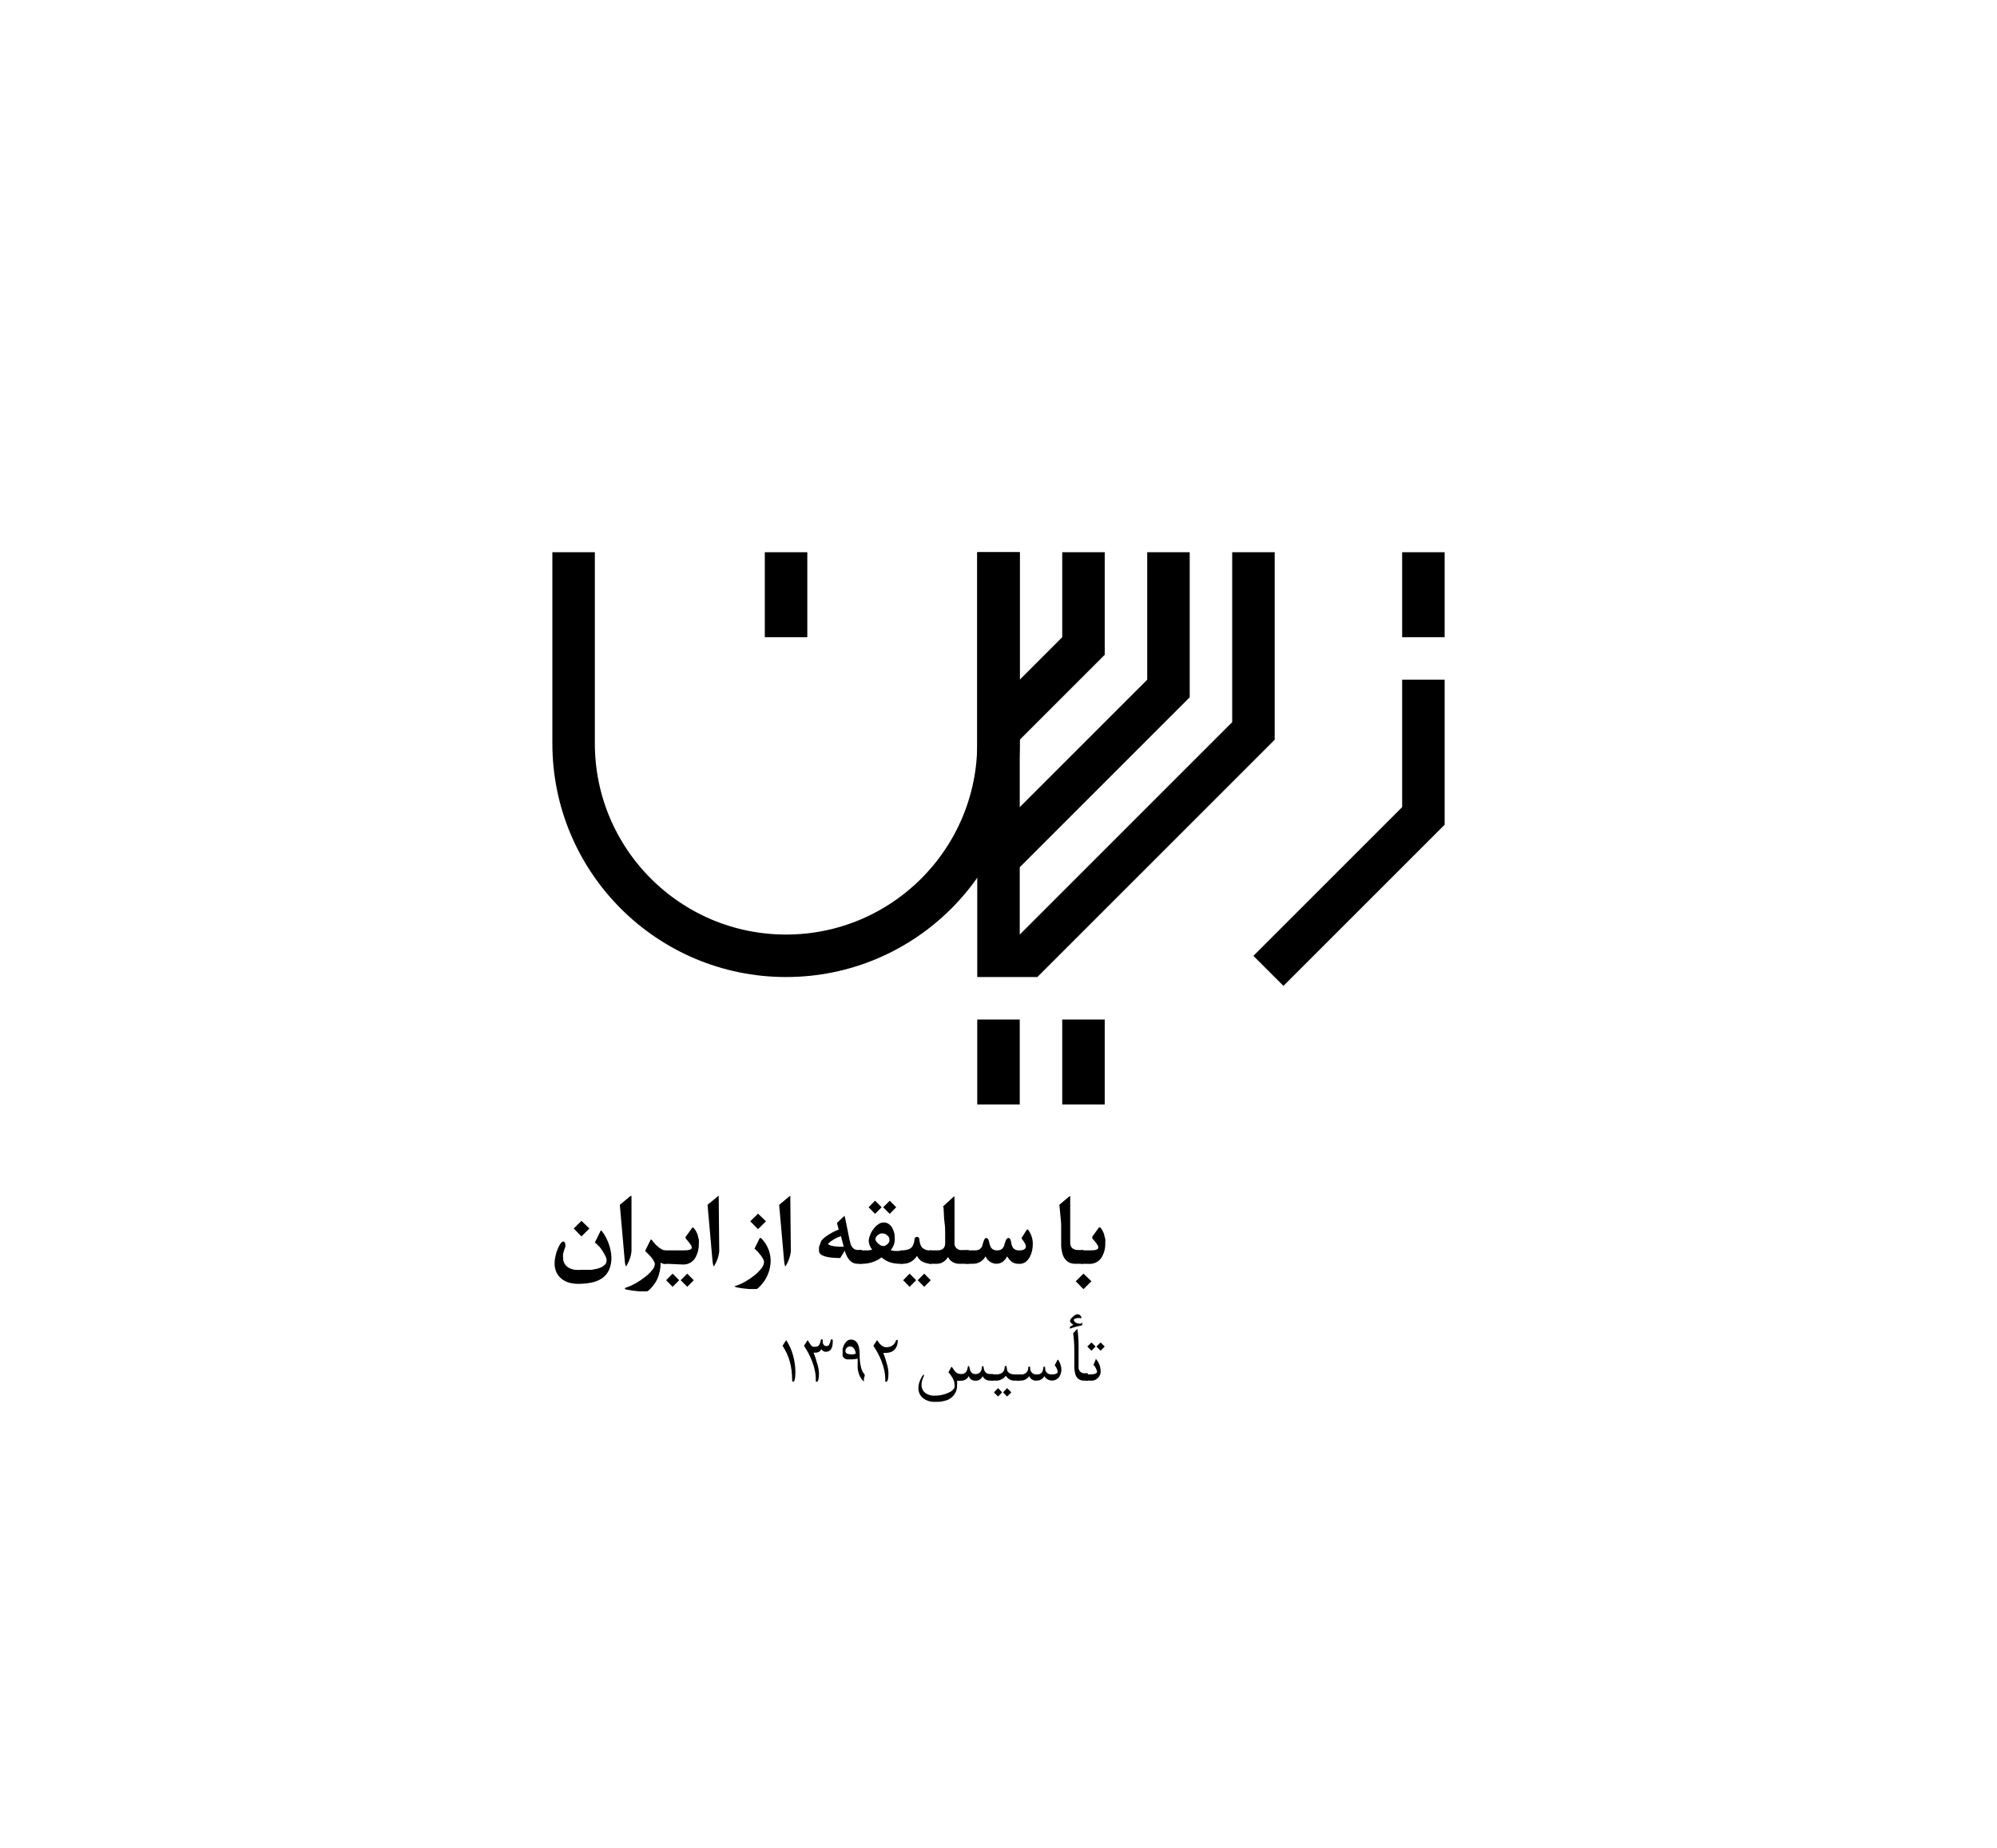
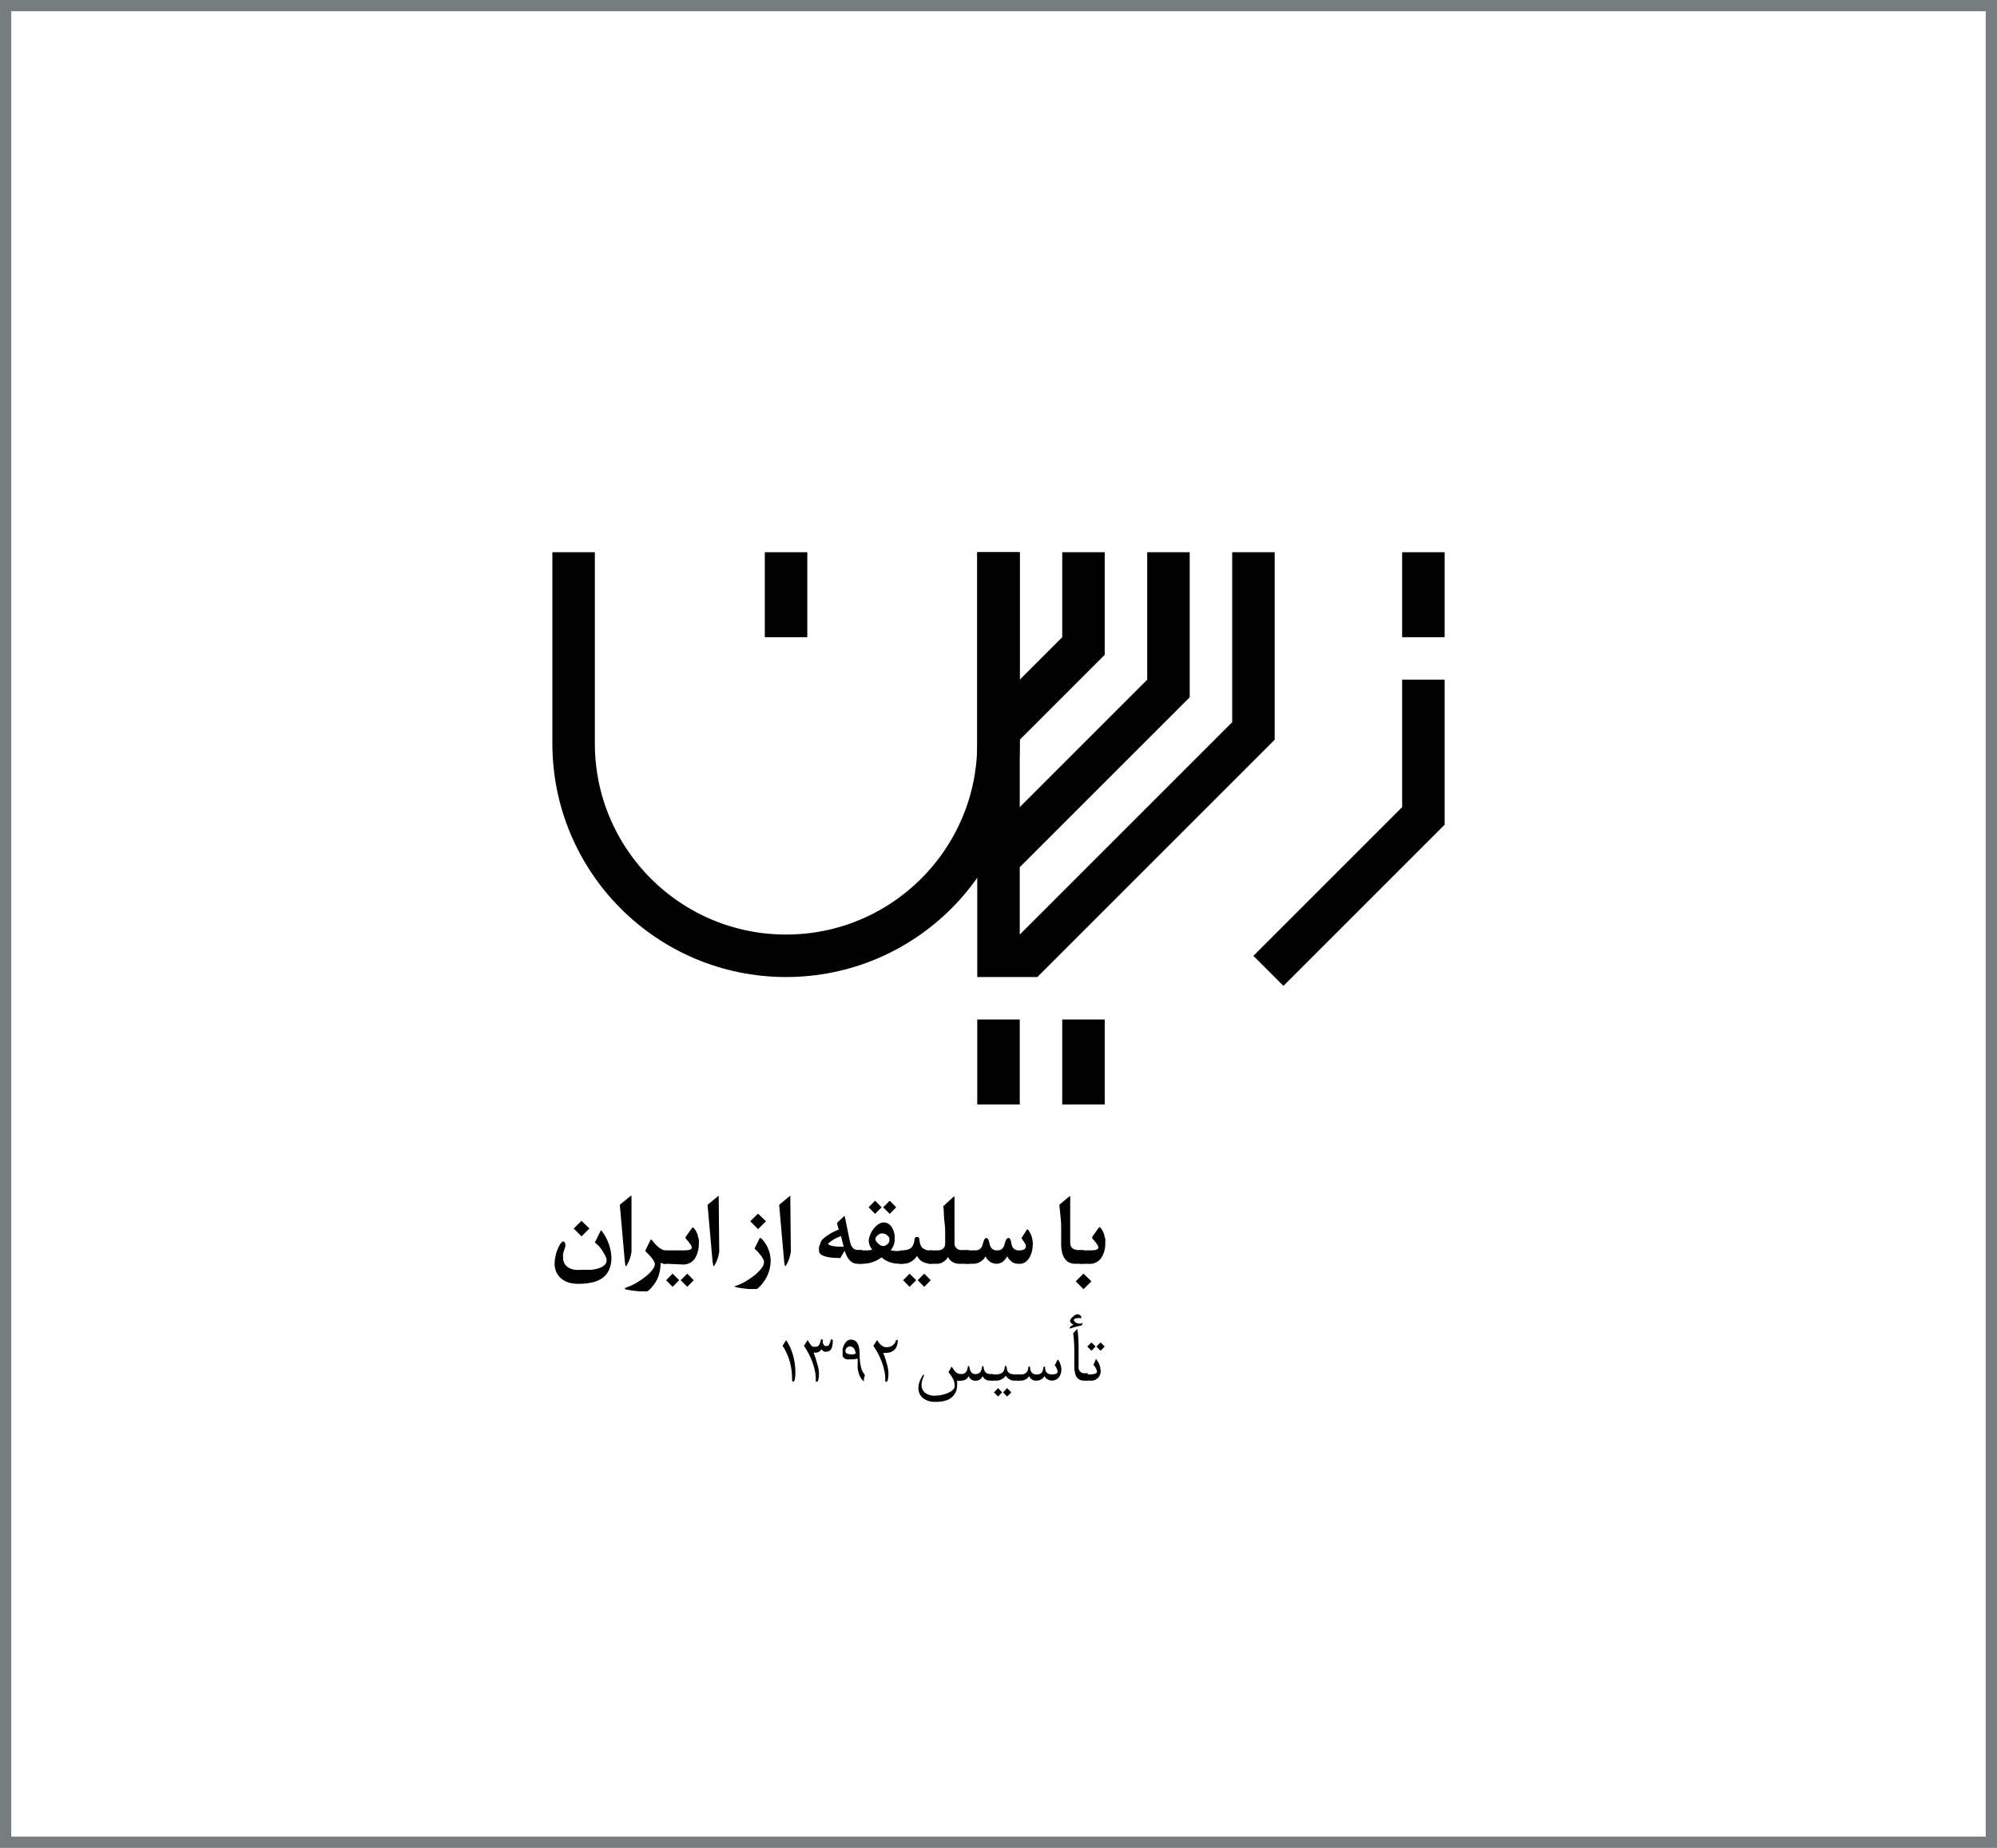
<svg xmlns="http://www.w3.org/2000/svg" viewBox="0 0 188 174">
  <defs>
-     <style>.cls-1,.cls-2{fill:none;}.cls-1{stroke:#000;stroke-miterlimit:10;stroke-width:4px;}</style>
+     <style>.cls-1,.cls-2{fill:none;}.cls-1{stroke:#000;stroke-miterlimit:10;stroke-width:4px;}.cls-3{fill:#777d7e;}</style>
  </defs>
  <g id="Graphics">
    <path d="M57.56,118.37a2.77,2.77,0,0,1-.23,1.22,1.94,1.94,0,0,1-.64.77,2.74,2.74,0,0,1-1,.41,6.26,6.26,0,0,1-1.28.12,3.34,3.34,0,0,1-.84-.11,2.11,2.11,0,0,1-.7-.36,1.77,1.77,0,0,1-.48-.6,2,2,0,0,1-.18-.87,2.84,2.84,0,0,1,.09-.69,3.1,3.1,0,0,1,.21-.67,2.46,2.46,0,0,1,.26-.49c.1-.13.18-.2.25-.2s.2.09.2.28a.73.73,0,0,1,0,.22l-.11.31a3.57,3.57,0,0,0-.1.35,1.48,1.48,0,0,0,0,.35,1.08,1.08,0,0,0,.16.62,1.16,1.16,0,0,0,.4.36,1.73,1.73,0,0,0,.57.18,4.73,4.73,0,0,0,.65,0h.41l.5,0,.51-.1a2.35,2.35,0,0,0,.45-.17,1.09,1.09,0,0,0,.33-.26.61.61,0,0,0,.12-.37.9.9,0,0,0-.09-.34,4.23,4.23,0,0,0-.25-.46,5,5,0,0,0-.33-.47A3.57,3.57,0,0,0,56,117l.53-1.08c0-.07.08-.07.13,0A4.45,4.45,0,0,1,57.56,118.37Zm-2.07-2.69-.75.74-.73-.74.73-.72Z" />
    <path d="M59.45,117.85a3.25,3.25,0,0,1-.38,1.18c-.07.14-.12.21-.14.21s-.08-.16-.11-.47l-.47-5.32.93-.77c.06-.05.1-.08.12-.08s.05,0,.05.11Z" />
    <path d="M62.47,119a.94.94,0,0,1-.28-.1,3.58,3.58,0,0,1-.32,1.55,3,3,0,0,1-.24.42l-.29.37a3.12,3.12,0,0,1-.27.26c-.08.07-.13.1-.17.1l-.68,0-.67-.07-.52-.09c-.14,0-.21-.08-.21-.13s0,0,.07-.05a5.5,5.5,0,0,0,1-.45,7.34,7.34,0,0,0,.87-.59,3.83,3.83,0,0,0,.64-.63.94.94,0,0,0,.25-.55.49.49,0,0,0-.07-.24,2.36,2.36,0,0,0-.2-.32,3,3,0,0,0-.3-.34c-.11-.12-.23-.24-.35-.35l.53-1.07s0,0,.05,0,0,0,.06.05c.51.68,1,1,1.39,1V119Z" />
    <path d="M62.72,119l-.2,0q-.09,0-.09-.06v-1.14s0,0,.09-.06l.2,0h1.67c.49,0,.74-.09.74-.27a.66.66,0,0,0-.15-.32c-.11-.15-.24-.32-.42-.53a.14.14,0,0,1,0-.17l.59-.82q.07-.11.15,0a1.47,1.47,0,0,1,.23.31,3.17,3.17,0,0,1,.16.37c0,.13.07.26.1.4a2.56,2.56,0,0,1,0,.39,2.61,2.61,0,0,1-.29,1.26,1.29,1.29,0,0,1-1.21.71Zm1.22,1.55-.62.62-.61-.62.61-.62Zm1.37,0-.61.62-.62-.62.62-.62Z" />
    <path d="M67.71,117.85a3.06,3.06,0,0,1-.38,1.18c-.07.14-.12.21-.14.21s-.07-.16-.11-.47l-.47-5.32.93-.77c.06-.05.1-.08.12-.08s0,0,0,.11Z" />
    <path d="M72.55,118.65a3.42,3.42,0,0,1-.34,1.52,3.79,3.79,0,0,1-.24.43q-.15.21-.3.39a3.75,3.75,0,0,1-.27.28.48.48,0,0,1-.18.11l-.68,0-.68-.07-.51-.09q-.21-.06-.21-.12s0,0,.07,0a5,5,0,0,0,1-.45,7.37,7.37,0,0,0,.87-.6,4.1,4.1,0,0,0,.62-.64,1.05,1.05,0,0,0,.23-.58.68.68,0,0,0-.08-.26,2.84,2.84,0,0,0-.22-.35c-.09-.12-.19-.24-.29-.35a4,4,0,0,0-.31-.29l.49-1a.07.07,0,0,1,.06,0,.09.09,0,0,1,.06,0A3,3,0,0,1,72.55,118.65ZM72.11,115l-.75.74-.73-.74.73-.72Z" />
    <path d="M74.45,117.85a3.25,3.25,0,0,1-.38,1.18c-.07.14-.12.21-.14.21s-.08-.16-.11-.47l-.47-5.32.93-.77c.06-.05.1-.08.12-.08s0,0,0,.11Z" />
    <path d="M80.71,119c-.54,0-.94-.41-1.19-1.23l-.42.69c-1.31,0-2-.23-2-.68a1.29,1.29,0,0,1,0-.24c0-.1,0-.2.08-.31a2.11,2.11,0,0,1,.1-.3.7.7,0,0,1,.12-.2,3.82,3.82,0,0,1,.67-.51,4.92,4.92,0,0,1,.89-.44l-.17-.62.71-.68a5.05,5.05,0,0,1,.15.65c.07.36.18.87.31,1.54l.09.37a1.2,1.2,0,0,0,.13.33,1,1,0,0,0,.23.24.7.7,0,0,0,.37.09h.36V119Zm-1.54-2.6a3.22,3.22,0,0,0-1.23.72c.13.19.62.28,1.49.28Z" />
    <path d="M84.81,119a3.14,3.14,0,0,1-1-.13,2.35,2.35,0,0,1-.82-.47,3,3,0,0,1-1.74.6h-.08l-.2,0q-.09,0-.09-.06v-1.14s0,0,.09-.06l.2,0h.27a2,2,0,0,0,.67-.07,1.48,1.48,0,0,1-.33-.79,1.57,1.57,0,0,1,.12-.55,2.16,2.16,0,0,1,.31-.58,1.92,1.92,0,0,1,.45-.45.87.87,0,0,1,.54-.19.78.78,0,0,1,.46.14,1.16,1.16,0,0,1,.32.34,1.84,1.84,0,0,1,.25,1,1.56,1.56,0,0,1-.38,1.13,2,2,0,0,0,.76.07H85V119ZM83,113.68l-.62.62-.61-.62.61-.62Zm.72,3.1a.54.54,0,0,0,0-.21.8.8,0,0,0-.15-.21,1,1,0,0,0-.2-.15.53.53,0,0,0-.23-.06.68.68,0,0,0-.23,0,1.08,1.08,0,0,0-.24.12.81.81,0,0,0-.18.19.4.4,0,0,0-.08.23.37.37,0,0,0,.08.2,1.68,1.68,0,0,0,.18.21l.22.16a.49.49,0,0,0,.2.06.54.54,0,0,0,.19,0,1.27,1.27,0,0,0,.22-.13,1.07,1.07,0,0,0,.18-.19A.35.35,0,0,0,83.73,116.78Zm.65-3.1-.61.62-.62-.62.62-.62Z" />
    <path d="M87.64,119a1.86,1.86,0,0,1-.75-.17,1.19,1.19,0,0,1-.56-.57,1.61,1.61,0,0,1-.54.53,1.41,1.41,0,0,1-.74.21H85l-.2,0q-.09,0-.09-.06v-1.14s0,0,.09-.06l.2,0H85a1.93,1.93,0,0,0,.5-.09.76.76,0,0,0,.36-.24,1.32,1.32,0,0,0,.22-.61q0-.33.24-.33t.24.33a1.61,1.61,0,0,0,.19.61,1,1,0,0,0,.84.33h.11V119Zm-1.39,1.55-.62.62-.61-.62.61-.62Zm1.37,0-.61.62-.62-.62.62-.62Z" />
    <path d="M90.26,119a1.18,1.18,0,0,1-.59-.17,1,1,0,0,1-.42-.47,1.37,1.37,0,0,1-.44.46,1.05,1.05,0,0,1-.56.18h-.54l-.2,0q-.09,0-.09-.06v-1.14s0,0,.09-.06l.2,0h.53c.5,0,.74-.23.74-.69,0-.24,0-.52,0-.84s0-.68-.06-1.09-.05-.76-.07-1,0-.43-.07-.52l1-.92c.05,0,.08,0,.08,0V117a.63.63,0,0,0,.71.71h.63V119Z" />
    <path d="M95.86,119a1,1,0,0,1-.59-.17,1.6,1.6,0,0,1-.45-.53,1.6,1.6,0,0,1-.45.53,1,1,0,0,1-.59.17,1.14,1.14,0,0,1-1-.7,1.32,1.32,0,0,1-1.23.7h-.36l-.2,0q-.09,0-.09-.06v-1.14s0,0,.09-.06l.2,0h.59a.9.9,0,0,0,.36-.06.62.62,0,0,0,.22-.17,1.13,1.13,0,0,0,.14-.27c0-.11.07-.23.1-.36s.13-.31.24-.31.21.1.26.31.05.22.08.33a1.11,1.11,0,0,0,.12.27.59.59,0,0,0,.22.19.7.7,0,0,0,.35.07.83.83,0,0,0,.34-.06.67.67,0,0,0,.22-.19,1.13,1.13,0,0,0,.13-.27c0-.11.07-.22.1-.34s.14-.31.27-.31.19.1.24.31a3.4,3.4,0,0,0,.07.34,1.11,1.11,0,0,0,.12.27.67.67,0,0,0,.22.18.79.79,0,0,0,.37.07c.42,0,.63-.13.63-.4a.66.66,0,0,0-.11-.29c-.07-.12-.18-.27-.31-.46l.45-.71c0-.07.09-.11.12-.11s.06,0,.09.07a2.11,2.11,0,0,1,.3.6,2.14,2.14,0,0,1,.11.67,3.7,3.7,0,0,1-.06.63,2.53,2.53,0,0,1-.22.62,1.66,1.66,0,0,1-.42.49A1,1,0,0,1,95.86,119Z" />
    <path d="M101.23,119a1.24,1.24,0,0,1-.64-.15,1.27,1.27,0,0,1-.4-.4,1.74,1.74,0,0,1-.21-.55,3.09,3.09,0,0,1-.08-.59q0-.32,0-.81c0-.33,0-.68,0-1.06s-.07-.94-.1-1.27-.06-.58-.07-.73l.85-.71a.58.58,0,0,1,.17-.11s0,0,0,.13V117c0,.47.27.71.8.71H102V119Z" />
    <path d="M102.75,120.65l-.75.74-.73-.74.73-.72ZM102,119l-.2,0q-.09,0-.09-.06v-1.14s0,0,.09-.06l.2,0h.66c.49,0,.74-.09.74-.27s-.19-.44-.57-.85a.13.13,0,0,1,0-.08.16.16,0,0,1,0-.09l.59-.82s.05-.06.08-.06a.09.09,0,0,1,.07,0,1.46,1.46,0,0,1,.22.3,3.17,3.17,0,0,1,.16.37c0,.13.07.27.1.41a1.84,1.84,0,0,1,0,.39,2.4,2.4,0,0,1-.39,1.43,1.31,1.31,0,0,1-1.11.54Z" />
    <path d="M74.88,129.18q0,.91-.21.93c-.06,0-.1-.07-.1-.21a6.48,6.48,0,0,0-.21-1.67,5.42,5.42,0,0,0-.69-1.51l.34-.53a4.82,4.82,0,0,1,.65,1.44A6,6,0,0,1,74.88,129.18Z" />
    <path d="M77.1,129.29c0,.54-.07.81-.2.82s-.1-.07-.1-.21a4,4,0,0,0-.09-.85,4.8,4.8,0,0,0-.24-.82,6,6,0,0,0-.35-.78c-.13-.25-.28-.49-.43-.73l.34-.53.18.28.15.21a.52.52,0,0,0,.17.13.62.62,0,0,0,.25,0,.37.37,0,0,0,.29-.11.56.56,0,0,0,.13-.24,2.17,2.17,0,0,0,.07-.24c0-.07,0-.1.1-.1s.07,0,.08.09,0,.14,0,.22a.65.65,0,0,0,.11.22.31.31,0,0,0,.25.1.28.28,0,0,0,.23-.1,1.47,1.47,0,0,0,.1-.22l.06-.21c0-.07,0-.1.1-.1s.1.06.1.16c0,.68-.21,1-.62,1a.41.41,0,0,1-.16,0l-.13-.07a.53.53,0,0,1-.11-.09l-.06-.08a.47.47,0,0,1-.23.25.62.62,0,0,1-.33.08h-.17a6.65,6.65,0,0,1,.33,1A3.44,3.44,0,0,1,77.1,129.29Z" />
    <path d="M81.41,129.45c0,.16-.06.28-.08.37s0,.15,0,.2l0,.07s0,0,0,0-.08-.06-.18-.18a1.47,1.47,0,0,1-.27-.49,2.27,2.27,0,0,1-.14-.64c0-.26,0-.54,0-.85A2.64,2.64,0,0,1,80,128a1.27,1.27,0,0,1-.28,0,.55.55,0,0,1-.39-.29.69.69,0,0,1,0-.31,2,2,0,0,1,0-.4,2.48,2.48,0,0,1,.15-.41,1.35,1.35,0,0,1,.26-.32.57.57,0,0,1,.36-.13c.55,0,.83.47.83,1.4a4.93,4.93,0,0,0,.12,1.18A1.61,1.61,0,0,0,81.41,129.45Zm-.84-2a1,1,0,0,0-.06-.23.74.74,0,0,0-.1-.22.64.64,0,0,0-.17-.16.42.42,0,0,0-.51.06.39.39,0,0,0-.14.32.24.24,0,0,0,.16.24.84.84,0,0,0,.35.07l.27,0Z" />
    <path d="M83.64,129.29c0,.54-.07.81-.2.82s-.1-.07-.1-.21a4,4,0,0,0-.09-.85,5.91,5.91,0,0,0-.24-.82,7.75,7.75,0,0,0-.35-.78c-.14-.25-.28-.49-.44-.73l.35-.53.17.24a1.07,1.07,0,0,0,.2.22,1.14,1.14,0,0,0,.23.15.65.65,0,0,0,.29.06,1,1,0,0,0,.52-.14.87.87,0,0,0,.34-.41c0-.09.08-.14.13-.14a.07.07,0,0,1,.06,0,.16.16,0,0,1,0,.11,1.21,1.21,0,0,1-.09.48.93.93,0,0,1-.23.35,1,1,0,0,1-.34.21,1.42,1.42,0,0,1-.42.07,1.27,1.27,0,0,1-.28,0,6.65,6.65,0,0,1,.33,1A3.44,3.44,0,0,1,83.64,129.29Z" />
    <path d="M93.49,130h-.28a.73.73,0,0,1-.71-.42.66.66,0,0,1-.67.43.61.61,0,0,1-.63-.44.76.76,0,0,1-.72.44,1.73,1.73,0,0,1-.38,0,2.17,2.17,0,0,1,0,.4,1.61,1.61,0,0,1-.08.56,1.5,1.5,0,0,1-.86.87A3,3,0,0,1,88,132a1.7,1.7,0,0,1-1.08-.33,1.19,1.19,0,0,1-.46-1,1.78,1.78,0,0,1,.17-.72c.14-.32.26-.5.35-.52s0,0,0,.05a.22.22,0,0,1,0,.09,1.9,1.9,0,0,0-.23.84,1,1,0,0,0,.24.65,1.36,1.36,0,0,0,1,.36,3,3,0,0,0,1.3-.28,1.12,1.12,0,0,0,.57-.47,1.08,1.08,0,0,0,0-.34,1.2,1.2,0,0,0-.08-.37,3.22,3.22,0,0,0-.49-.75l.23-.42s0-.07.07-.08l.07.07a2.36,2.36,0,0,0,.28.39.69.69,0,0,0,.51.21.58.58,0,0,0,.49-.18,1,1,0,0,0,.16-.43q0-.13.09-.15s.06.05.08.14q.08.62.54.63c.37,0,.58-.2.63-.61,0-.09,0-.14.07-.14s.08,0,.09.14q.08.6.6.6h.29Z" />
    <path d="M96,130h-.39a.92.92,0,0,1-.92-.46,1.13,1.13,0,0,1-1.05.46h-.33v-.58h.45c.5,0,.76-.2.81-.58,0-.15.06-.23.12-.23s.08.08.1.25c0,.37.29.56.77.56H96Zm-1.66,1.11-.38.39-.39-.39.39-.4Zm.87,0-.4.39-.38-.39.38-.4Z" />
    <path d="M99.92,128.93a1.21,1.21,0,0,1-.21.73.83.83,0,0,1-1.39-.08.8.8,0,0,1-.7.42.68.68,0,0,1-.73-.42.92.92,0,0,1-.78.42h-.36v-.58h.4a.61.61,0,0,0,.65-.6c0-.09,0-.14.09-.14s.08,0,.09.14a.57.57,0,0,0,.63.6.56.56,0,0,0,.47-.18,1,1,0,0,0,.14-.42c0-.09,0-.13.09-.13s.07,0,.08.13c0,.4.25.6.62.6s.56-.09.56-.27a1.13,1.13,0,0,0-.28-.59l.22-.42c0-.07.07-.11.09-.11a.55.55,0,0,1,.09.13A1.68,1.68,0,0,1,99.92,128.93Z" />
    <path d="M101.91,124.55l-.06.25a7.69,7.69,0,0,0-1.13.31v-.17l.33-.2c-.21-.13-.32-.25-.32-.36A.64.64,0,0,1,101,124a.68.68,0,0,1,.42-.25.41.41,0,0,1,.38.26.14.14,0,0,1,0,.11s0,0,0,0h-.07a.91.91,0,0,0-.33,0,.45.45,0,0,0-.21.06c-.07,0-.1.08-.1.12s.07.18.2.25a.68.68,0,0,0,.33.09.74.74,0,0,0,.28-.06h.07S101.92,124.52,101.91,124.55Zm.5,5.45h-.34a.8.8,0,0,1-.79-.46,2.56,2.56,0,0,1-.14-1v-1c0-.56,0-1.21-.11-2l.31-.33c0-.06.09-.06.1,0a14.43,14.43,0,0,1,.1,2v1.48a.54.54,0,0,0,.6.62h.27Z" />
    <path d="M103.61,129a.88.88,0,0,1-1,1h-.43v-.58h.35q.75,0,.75-.27a1.29,1.29,0,0,0-.34-.63l.21-.5a.1.1,0,0,1,0-.07s0,0,.08.08A1.7,1.7,0,0,1,103.61,129Zm-.47-2.21-.39.4-.39-.4.39-.38Zm.86,0-.39.4-.39-.4.39-.38Z" />
    <path class="cls-1" d="M54,52V70A20,20,0,0,0,74,90h0A20,20,0,0,0,94,70V52" />
    <polyline class="cls-1" points="119.41 91.42 134 76.83 134 64" />
    <line class="cls-1" x1="74" y1="52" x2="74" y2="60" />
    <line class="cls-1" x1="134" y1="60" x2="134" y2="52" />
    <line class="cls-1" x1="94" y1="96" x2="94" y2="104" />
    <line class="cls-1" x1="102" y1="104" x2="102" y2="96" />
    <polyline class="cls-1" points="102 52 102 60.83 94 68.83" />
    <polyline class="cls-1" points="110 52 110 64.83 94 80.83" />
    <polyline class="cls-1" points="94 52 94 90 96.83 90 118 68.83 118 52" />
    <rect class="cls-2" width="188" height="174" />
+     <path class="cls-3" d="M186.94,1.06V172.94H1.06V1.06H186.94M188,0H0V174H188V0Z" />
  </g>
</svg>
